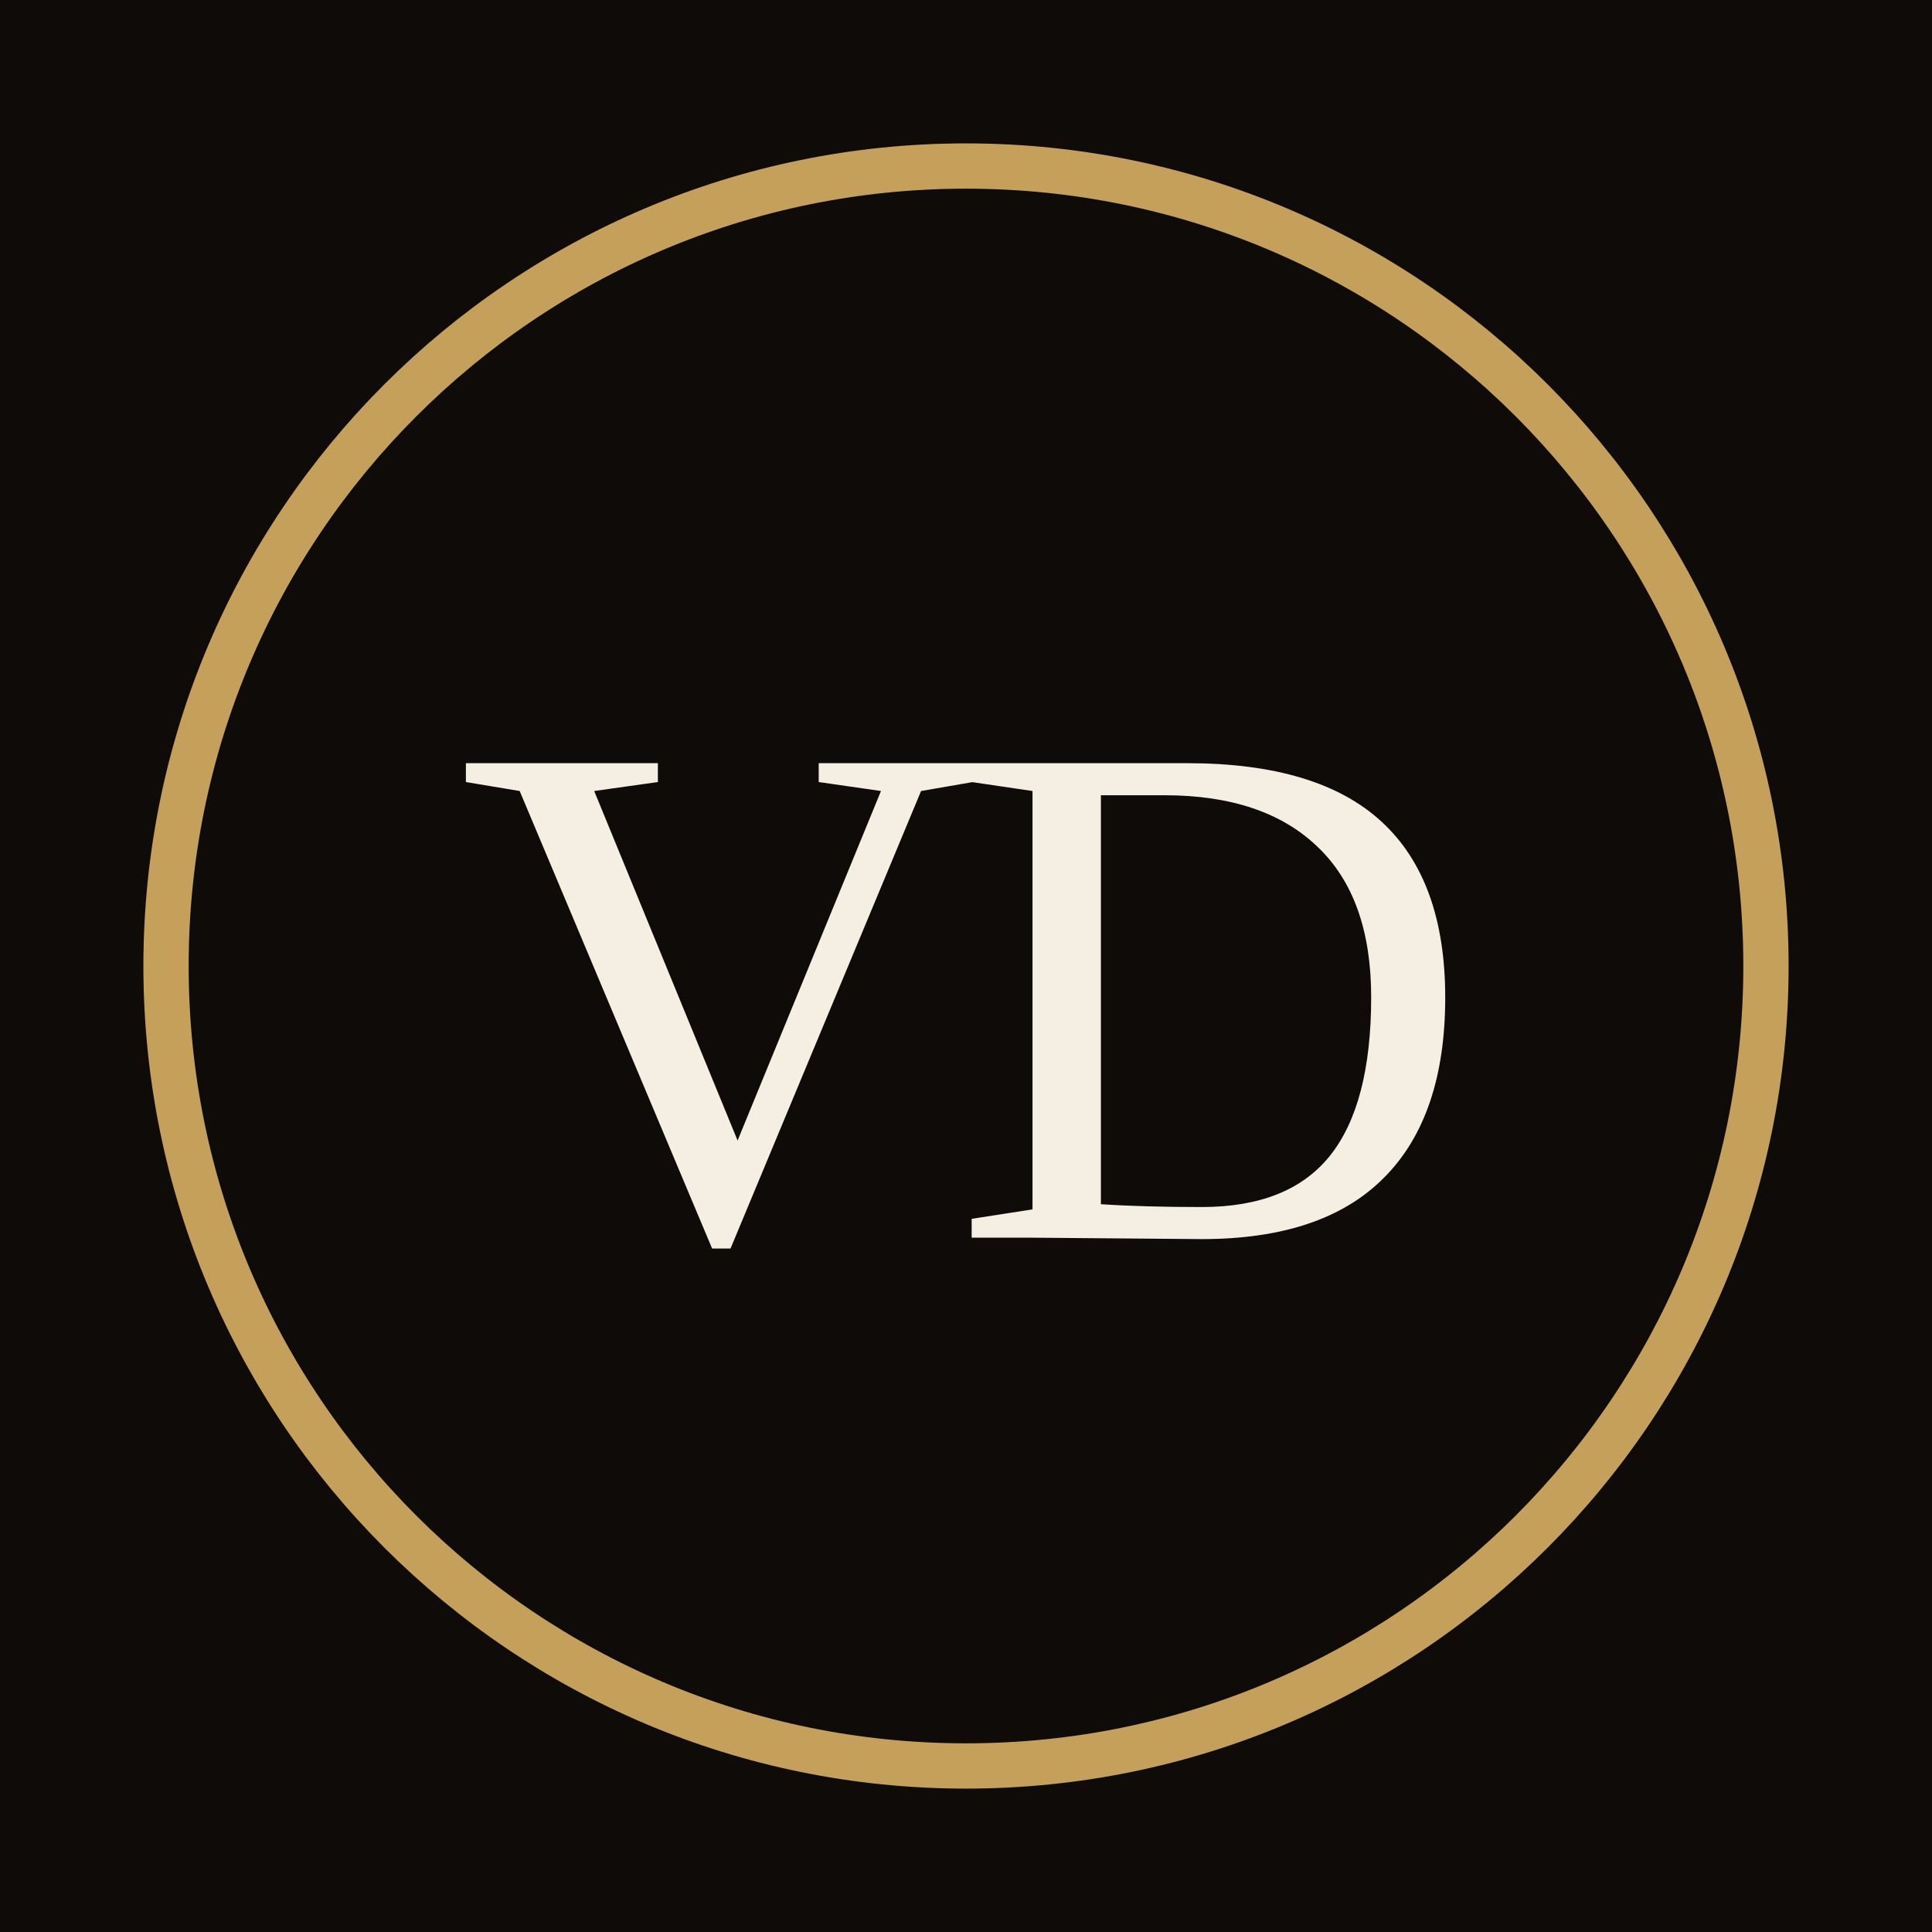
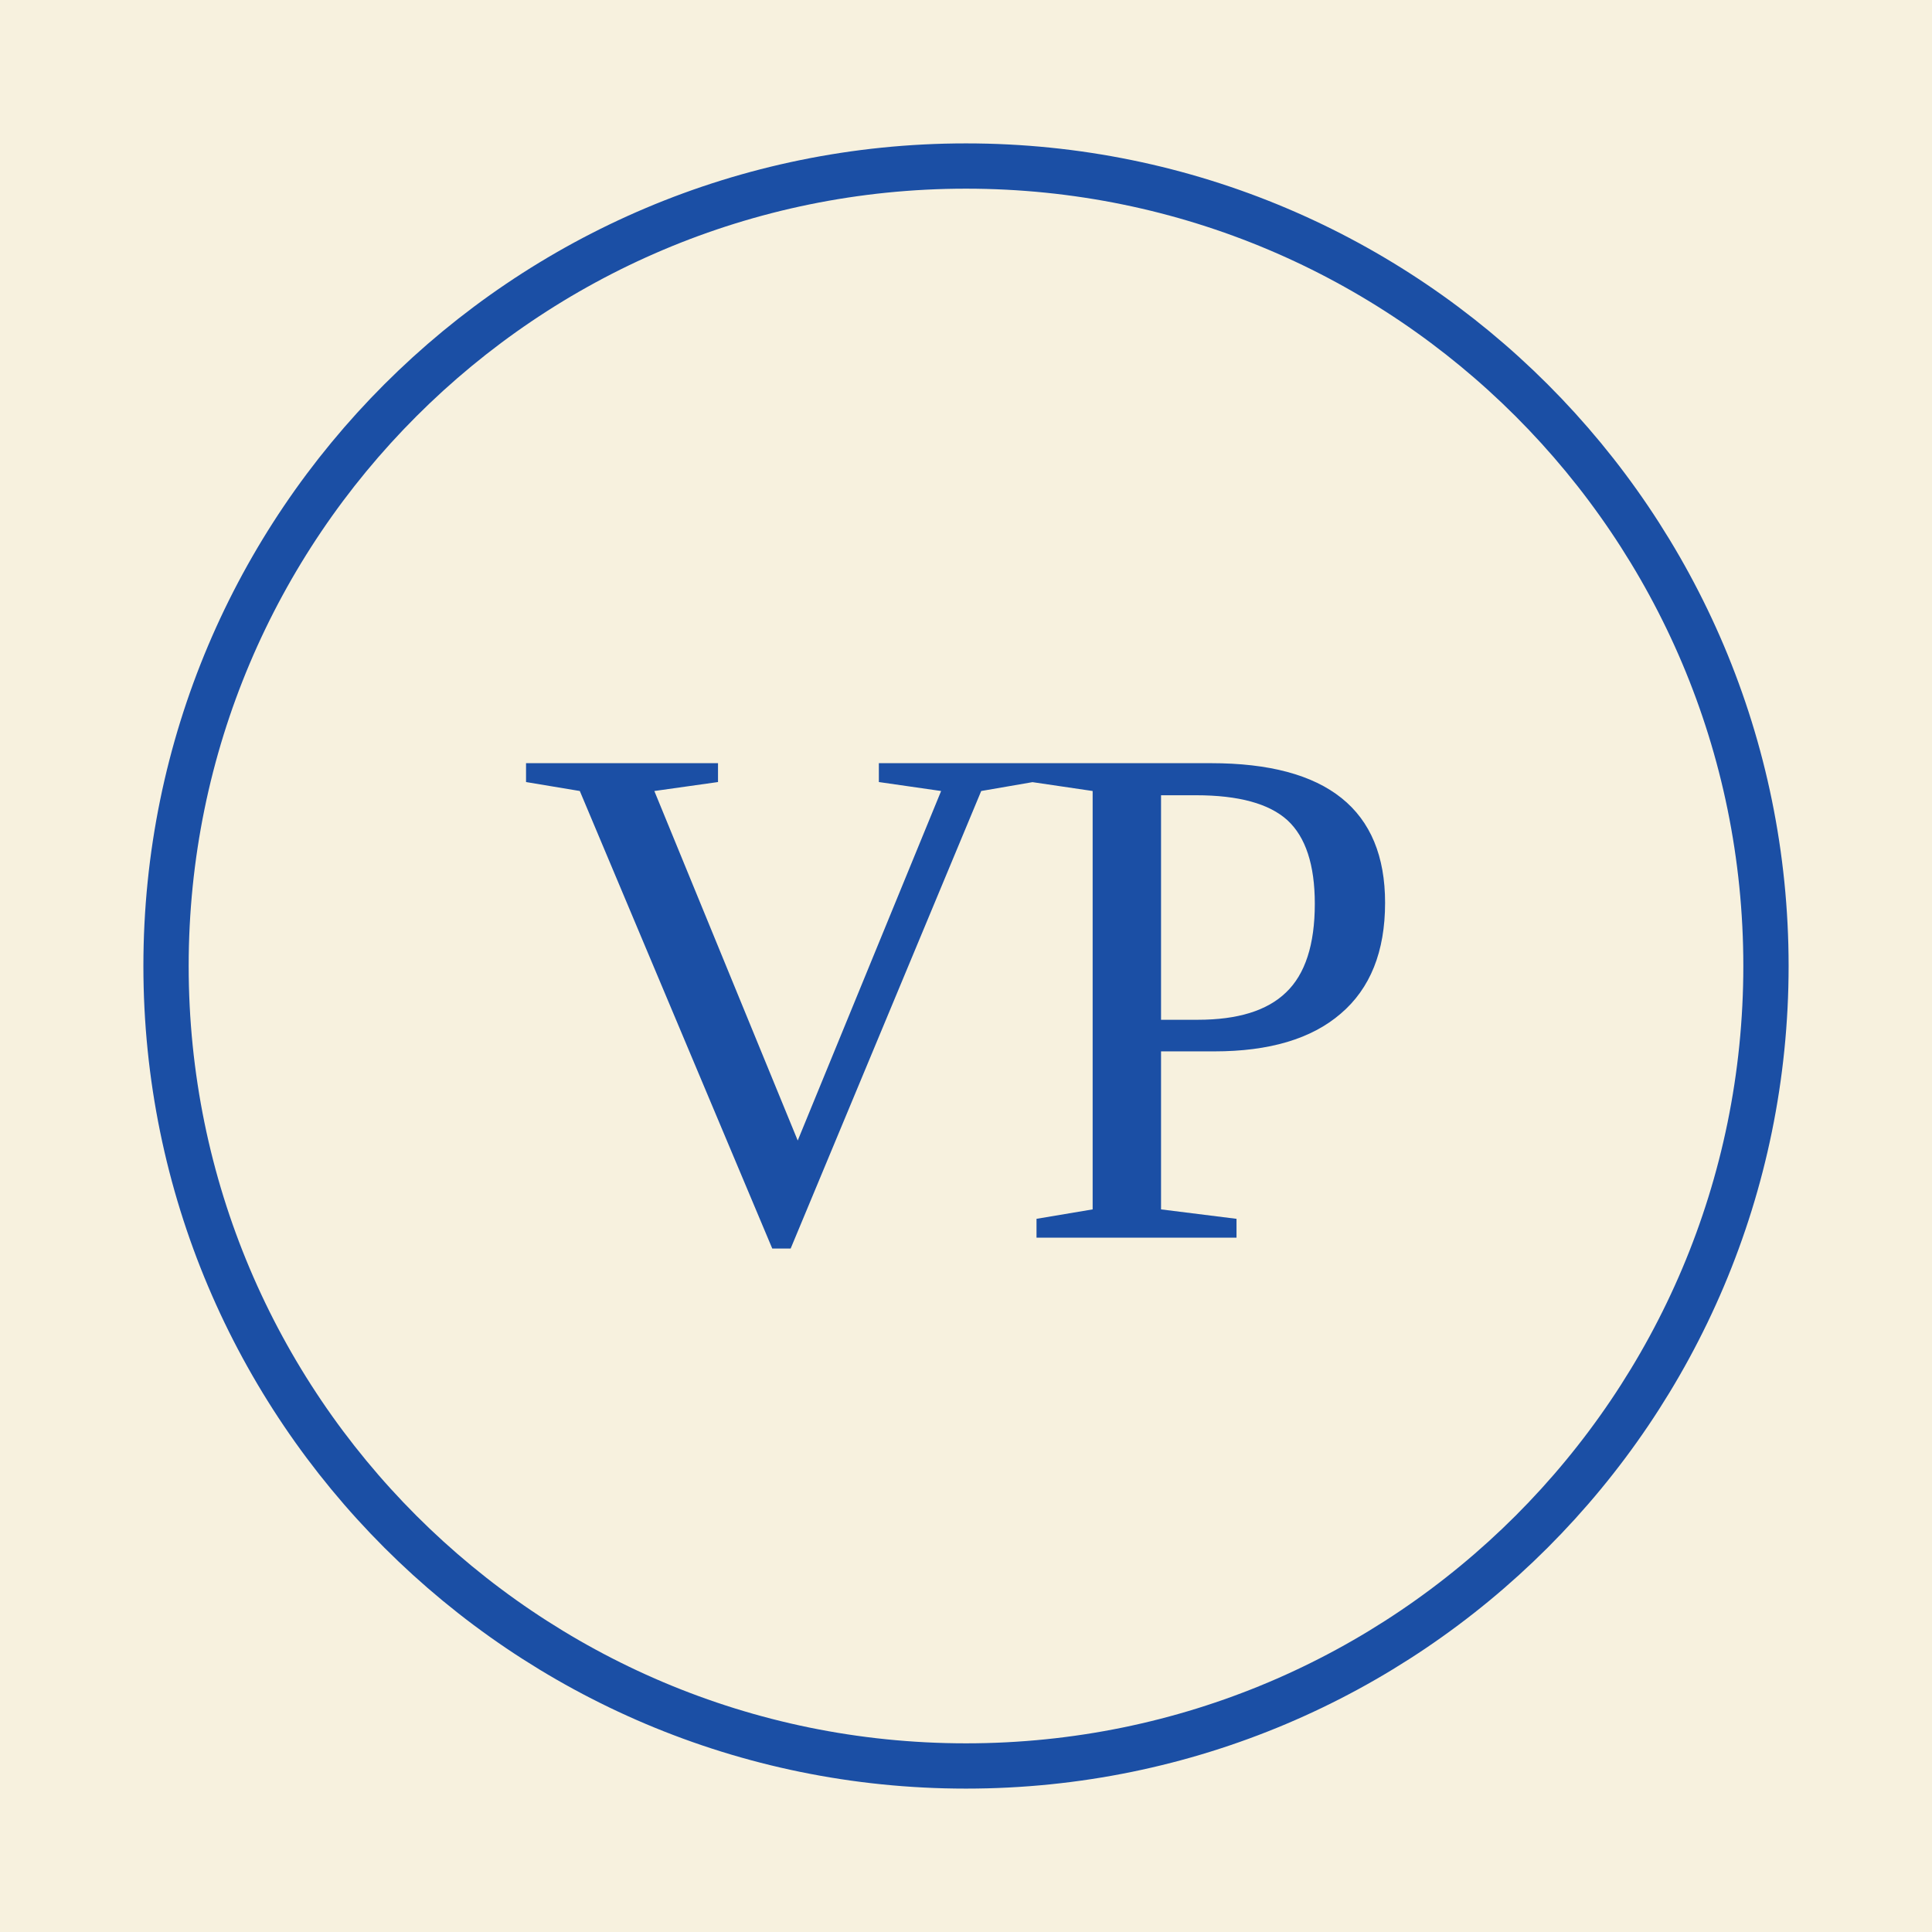
<svg xmlns="http://www.w3.org/2000/svg" viewBox="0 0 64 64">
-   <rect width="64" height="64" fill="#0f0b08" />
-   <circle cx="32" cy="32" r="26.5" fill="none" stroke="#c5a05a" stroke-width="1.5" />
-   <text x="32" y="41" text-anchor="middle" font-family="Georgia, 'Times New Roman', serif" font-size="24" letter-spacing="-1" fill="#f5eee3">VD</text>
+   <rect width="64" height="64" fill="#f7f1de" />
+   <circle cx="32" cy="32" r="26.5" fill="none" stroke="#1b4fa5" stroke-width="1.5" />
+   <text x="32" y="41" text-anchor="middle" font-family="Georgia, 'Times New Roman', serif" font-size="24" letter-spacing="-1" fill="#1b4fa5">VP</text>
</svg>
